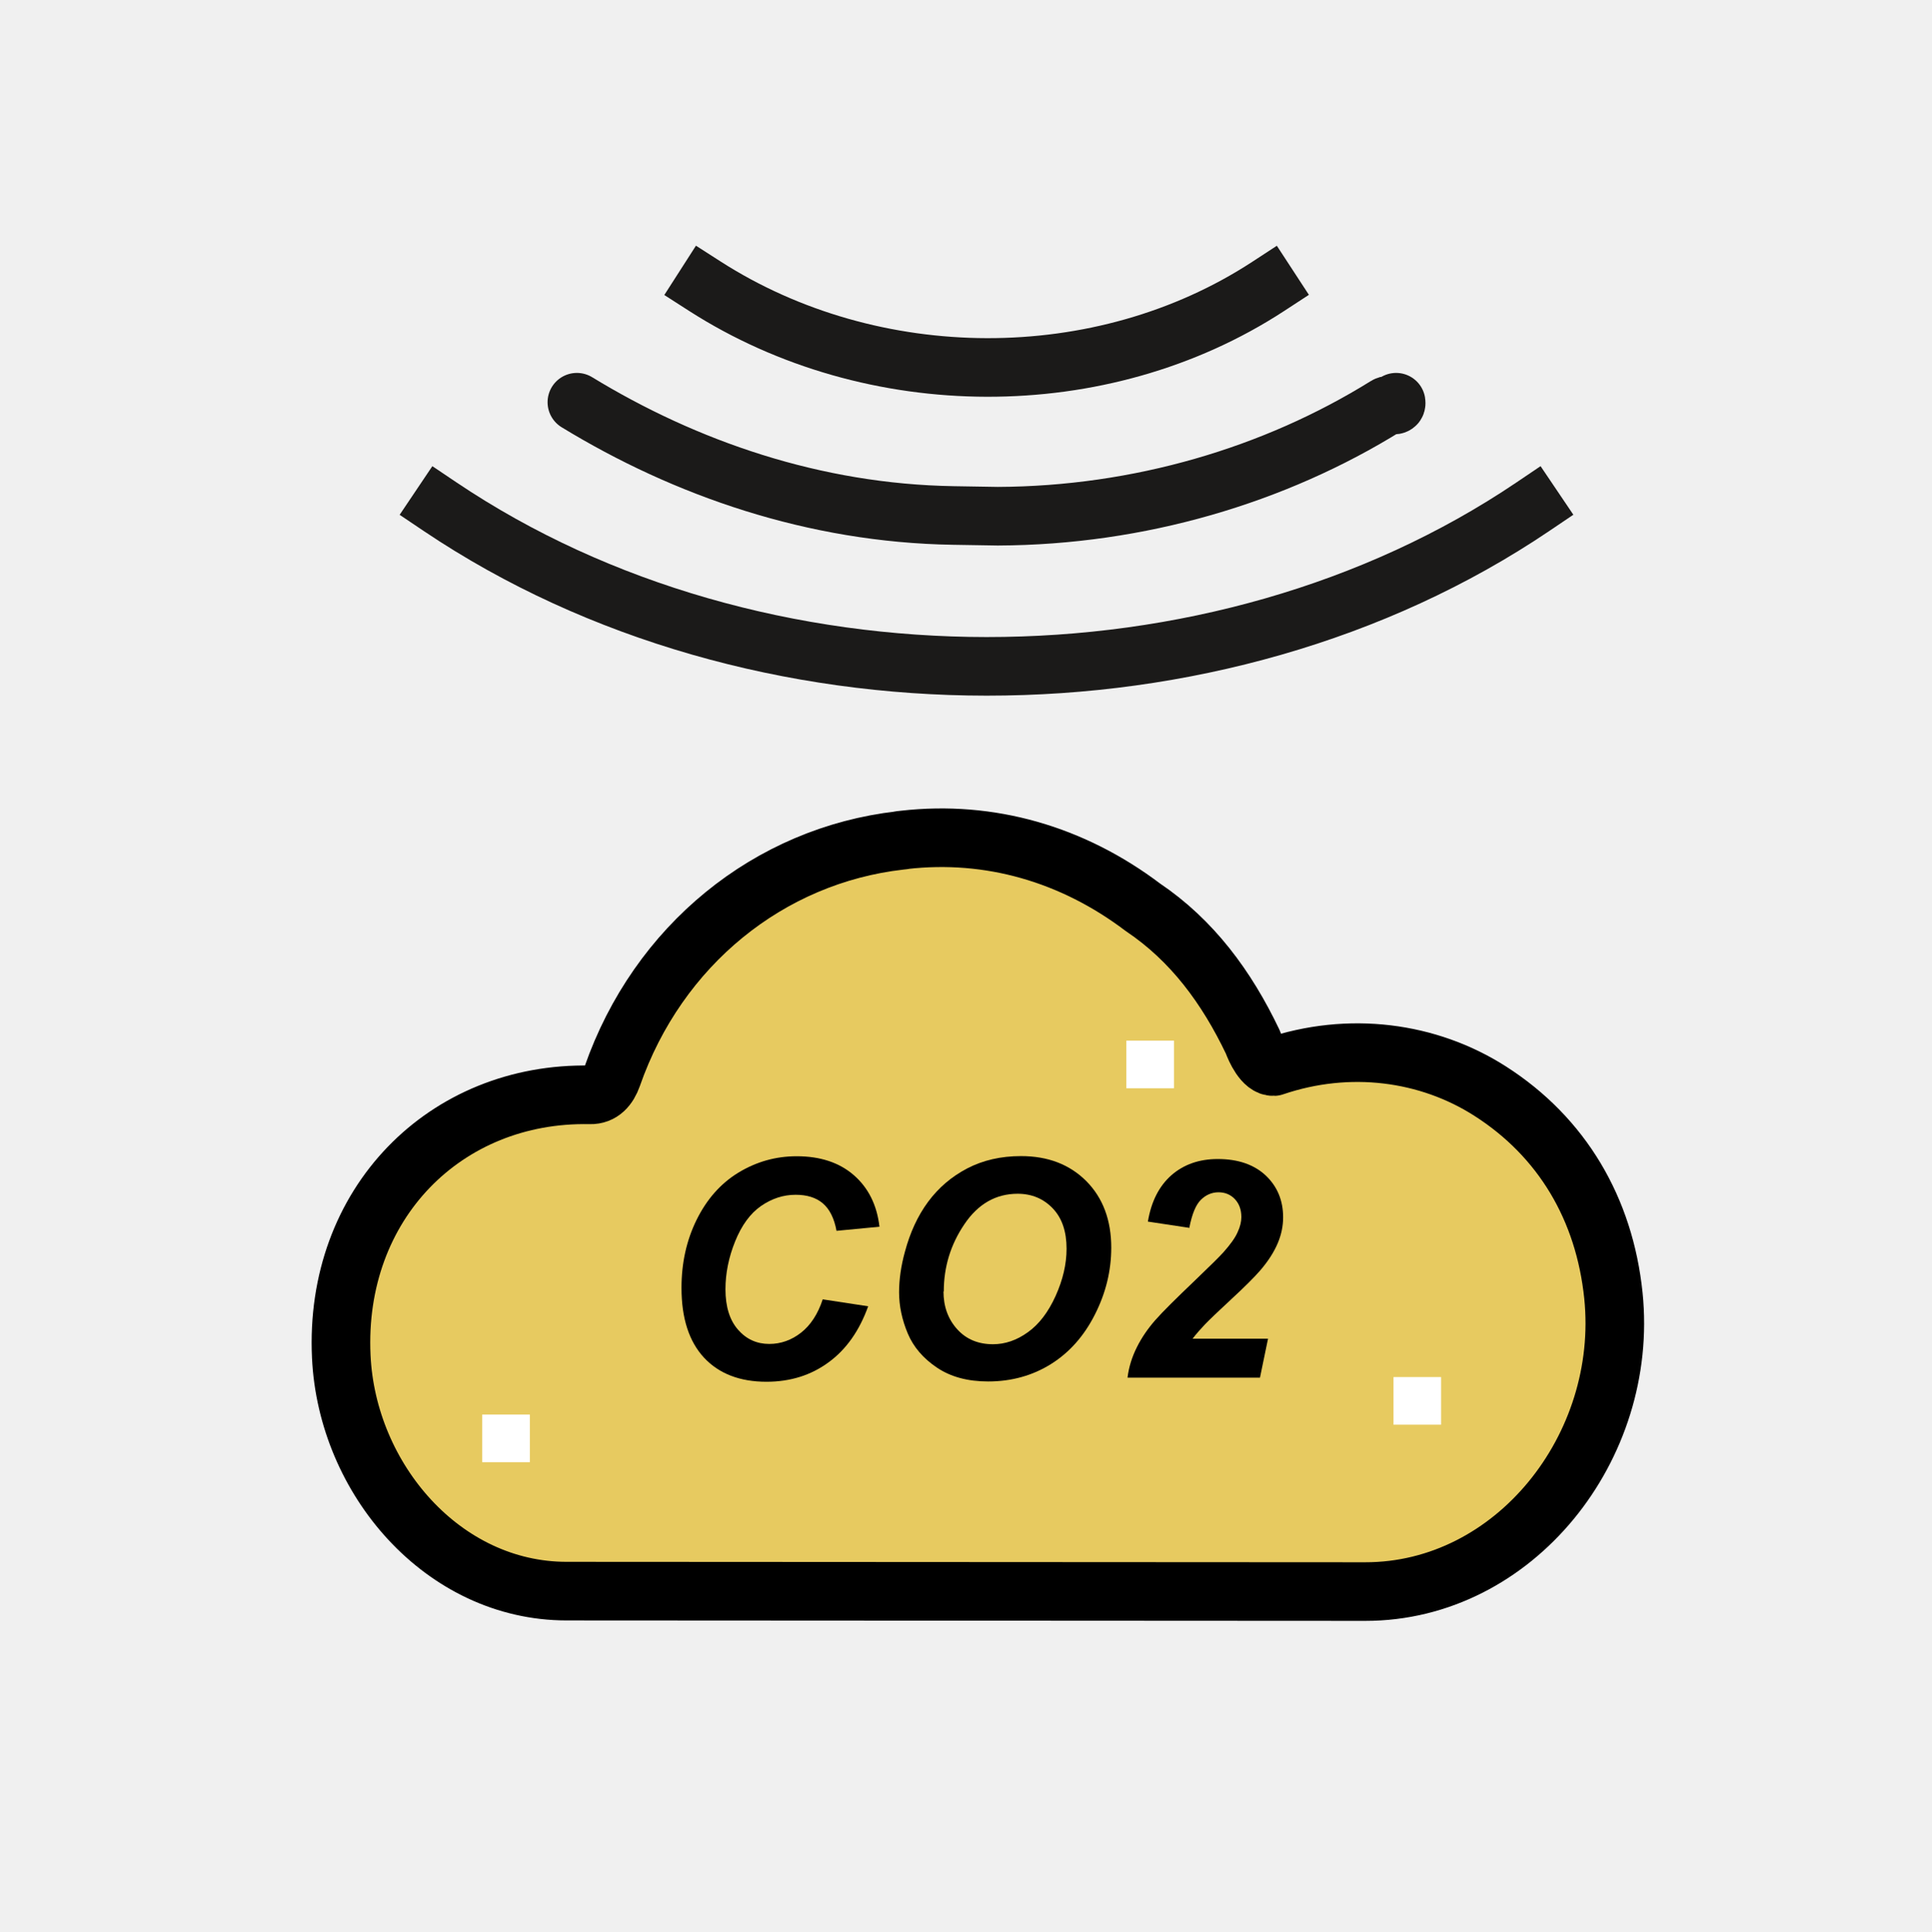
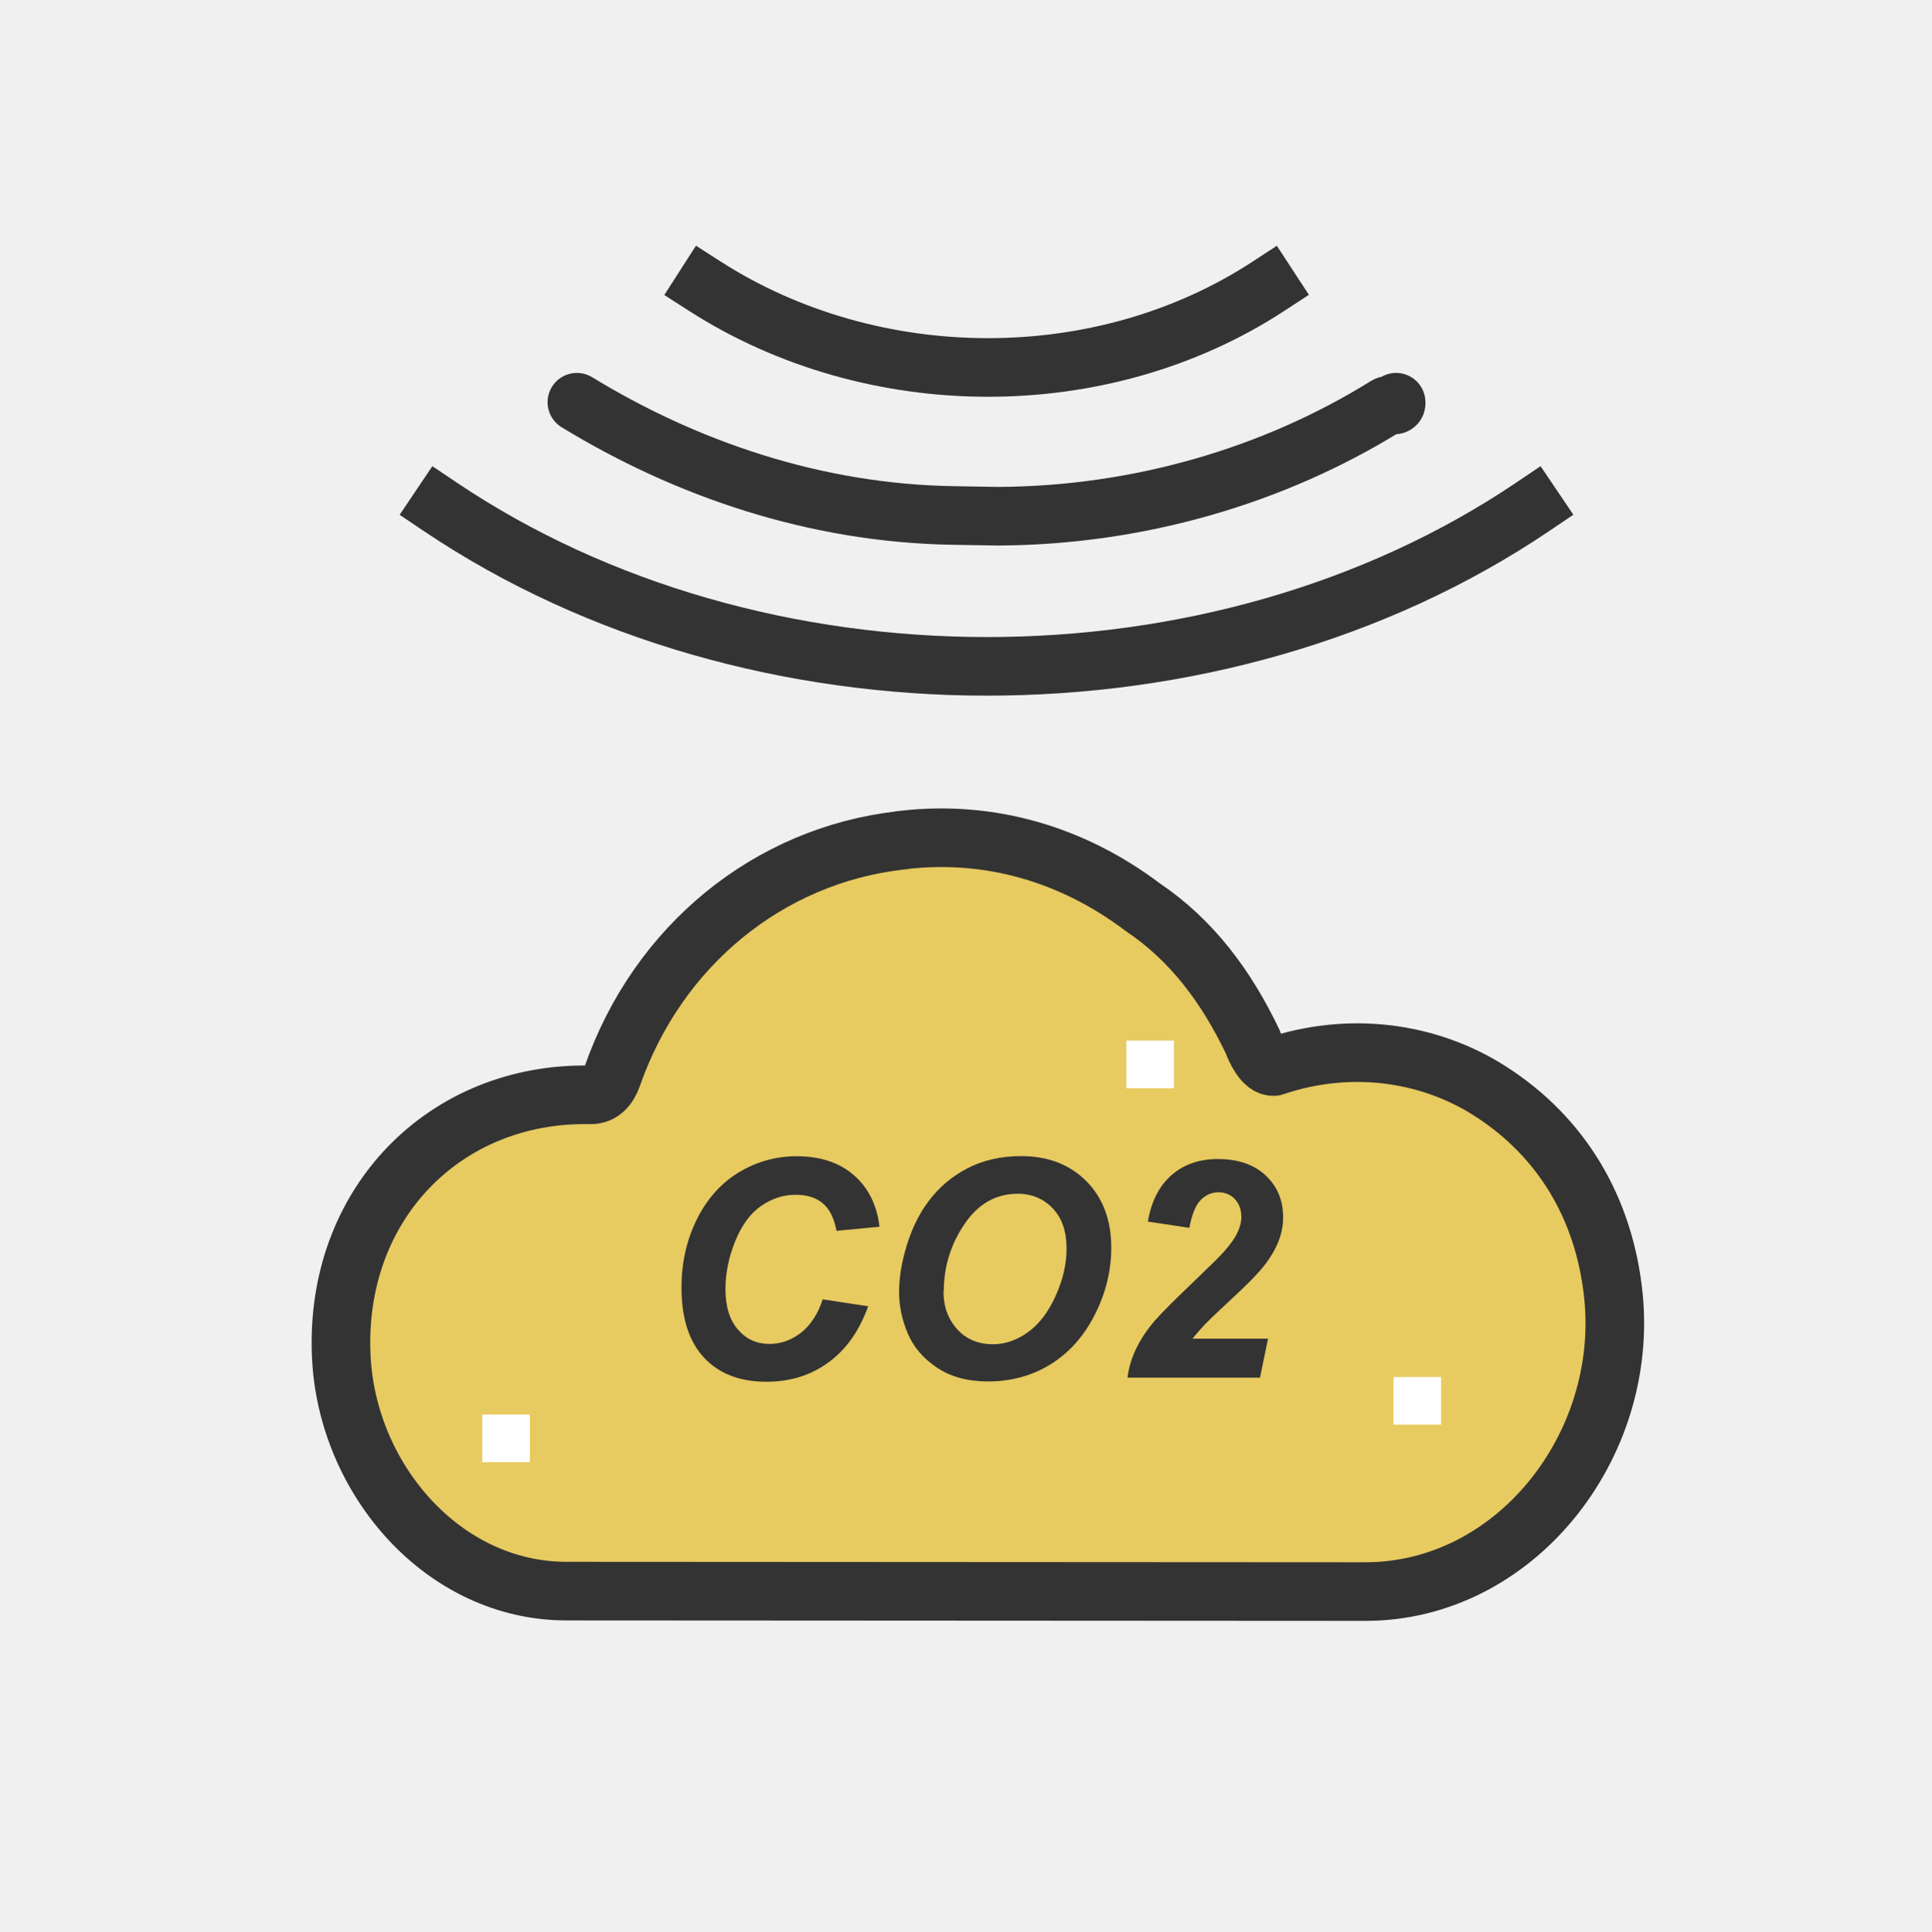
<svg xmlns="http://www.w3.org/2000/svg" id="Layer_1" version="1.1" viewBox="0 0 131.8 131.8">
  <defs>
    <style>
-       .st0, .st1 {
-         stroke: #1b1a19;
+       .st0 {
+         fill: #fff;
      }

-       .st0, .st1, .st2 {
+       .st1, .st2, .st3 {
        fill: none;
      }

-       .st0, .st1, .st3 {
+       .st2, .st3, .st4 {
+         stroke: #333;
        stroke-linejoin: round;
        stroke-width: 4px;
      }

-       .st0, .st3 {
+       .st2, .st4 {
        stroke-linecap: round;
      }

-       .st1 {
+       .st3 {
        stroke-linecap: square;
      }

      .st4 {
-         fill: #fff;
+         fill: #e7ca60;
      }

-       .st3 {
-         fill: #e7ca60;
-         stroke: #000;
+       .st5 {
+         fill: #333;
      }
    </style>
  </defs>
-   <path class="st3" d="M61.42,57.35l.27-.03c5.86-.67,11.51.97,16.31,4.6,3.36,2.26,5.71,5.44,7.5,9.19.17.47.72,1.72,1.43,1.68,5.15-1.75,10.55-1.02,14.76,1.67,4.92,3.14,7.81,8.05,8.42,13.96,1.06,10.33-6.75,20.21-16.94,20.2l-54.5-.03c-8.44,0-14.99-7.66-15.38-16.01-.49-10.41,7.09-18.06,16.98-17.86.79.02,1.25-.53,1.51-1.26,3.12-8.95,10.71-15.08,19.64-16.1l.27-.03-.27.03Z" />
-   <path class="st1" d="M30.05,34.59c21.55,14.49,53.01,14.54,74.55,0" />
-   <path class="st0" d="M95.28,27.45c.06.35-.39.08-.68.26-7.6,4.73-16.87,7.48-26.5,7.52l-3.03-.05c-9.51-.15-18.31-3.22-25.7-7.73" />
-   <path class="st1" d="M48.1,19.53c11.44,7.34,27.07,7.45,38.46.01" />
+   <path class="st4" d="M61.42,57.35l.27-.03c5.86-.67,11.51.97,16.31,4.6,3.36,2.26,5.71,5.44,7.5,9.19.17.47.72,1.72,1.43,1.68,5.15-1.75,10.55-1.02,14.76,1.67,4.92,3.14,7.81,8.05,8.42,13.96,1.06,10.33-6.75,20.21-16.94,20.2l-54.5-.03c-8.44,0-14.99-7.66-15.38-16.01-.49-10.41,7.09-18.06,16.98-17.86.79.02,1.25-.53,1.51-1.26,3.12-8.95,10.71-15.08,19.64-16.1l.27-.03-.27.03h0Z" />
+   <path class="st3" d="M30.05,34.59c21.55,14.49,53.01,14.54,74.55,0" />
+   <path class="st2" d="M95.28,27.45c.06.35-.39.08-.68.26-7.6,4.73-16.87,7.48-26.5,7.52l-3.03-.05c-9.51-.15-18.31-3.22-25.7-7.73" />
+   <path class="st3" d="M48.1,19.53c11.44,7.34,27.07,7.45,38.46.01" />
  <g>
-     <rect class="st2" x="25.43" y="74.27" width="80.94" height="24.64" />
-     <path d="M56.17,88.68l3.08.47c-.6,1.67-1.5,2.95-2.71,3.83-1.2.88-2.61,1.32-4.23,1.32-1.82,0-3.24-.55-4.26-1.64-1.02-1.1-1.54-2.68-1.54-4.77,0-1.69.34-3.24,1.03-4.64.69-1.4,1.64-2.48,2.85-3.22,1.22-.74,2.54-1.12,3.98-1.12,1.61,0,2.91.43,3.9,1.29.99.86,1.58,2.04,1.75,3.52l-2.93.28c-.16-.87-.48-1.49-.94-1.88-.46-.39-1.08-.58-1.85-.58-.85,0-1.63.26-2.37.77-.73.51-1.32,1.32-1.76,2.41s-.66,2.18-.66,3.27c0,1.19.29,2.11.86,2.76s1.28.97,2.13.97c.79,0,1.52-.26,2.17-.77s1.15-1.27,1.48-2.28Z" />
-     <path d="M61.36,88.2c0-.88.13-1.8.4-2.78.35-1.3.87-2.44,1.58-3.4.71-.96,1.6-1.72,2.67-2.28,1.08-.56,2.3-.84,3.67-.84,1.84,0,3.32.57,4.46,1.71,1.13,1.14,1.7,2.66,1.7,4.54,0,1.57-.37,3.09-1.11,4.55-.74,1.47-1.74,2.6-3,3.39s-2.7,1.19-4.29,1.19c-1.39,0-2.55-.31-3.49-.94-.94-.63-1.61-1.41-2-2.34s-.59-1.87-.59-2.81ZM64.39,88.14c0,1.02.31,1.88.93,2.57s1.44,1.03,2.45,1.03c.82,0,1.62-.27,2.38-.82.76-.54,1.39-1.37,1.89-2.47.5-1.11.75-2.18.75-3.23,0-1.17-.31-2.09-.94-2.75s-1.43-1-2.4-1c-1.49,0-2.71.7-3.64,2.09-.94,1.39-1.4,2.92-1.4,4.58Z" />
-     <path d="M81.19,83.8l-2.85-.43c.23-1.38.77-2.43,1.61-3.17.84-.73,1.89-1.1,3.16-1.1,1.39,0,2.47.38,3.27,1.12.79.75,1.19,1.7,1.19,2.86,0,.59-.12,1.18-.37,1.77s-.64,1.21-1.2,1.86c-.4.46-1.05,1.11-1.96,1.95-.91.84-1.51,1.42-1.8,1.72-.29.31-.58.63-.85.98h5.15l-.55,2.66h-9.04c.09-.73.31-1.42.64-2.08s.75-1.27,1.25-1.84c.5-.57,1.42-1.48,2.75-2.75,1-.96,1.63-1.58,1.9-1.88.47-.53.8-.98.97-1.37.18-.38.26-.73.26-1.04,0-.5-.15-.91-.44-1.22-.29-.31-.67-.47-1.12-.47s-.86.17-1.21.52-.6.98-.78,1.89Z" />
+     <rect class="st1" x="25.43" y="74.27" width="80.94" height="24.64" />
+     <path class="st5" d="M56.17,88.68l3.08.47c-.6,1.67-1.5,2.95-2.71,3.83-1.2.88-2.61,1.32-4.23,1.32-1.82,0-3.24-.55-4.26-1.64-1.02-1.1-1.54-2.68-1.54-4.77,0-1.69.34-3.24,1.03-4.64s1.64-2.48,2.85-3.22c1.22-.74,2.54-1.12,3.98-1.12,1.61,0,2.91.43,3.9,1.29s1.58,2.04,1.75,3.52l-2.93.28c-.16-.87-.48-1.49-.94-1.88s-1.08-.58-1.85-.58c-.85,0-1.63.26-2.37.77-.73.51-1.32,1.32-1.76,2.41s-.66,2.18-.66,3.27c0,1.19.29,2.11.86,2.76s1.28.97,2.13.97c.79,0,1.52-.26,2.17-.77s1.15-1.27,1.48-2.28h.02Z" />
+     <path class="st5" d="M61.36,88.2c0-.88.13-1.8.4-2.78.35-1.3.87-2.44,1.58-3.4.71-.96,1.6-1.72,2.67-2.28,1.08-.56,2.3-.84,3.67-.84,1.84,0,3.32.57,4.46,1.71,1.13,1.14,1.7,2.66,1.7,4.54,0,1.57-.37,3.09-1.11,4.55-.74,1.47-1.74,2.6-3,3.39s-2.7,1.19-4.29,1.19c-1.39,0-2.55-.31-3.49-.94-.94-.63-1.61-1.41-2-2.34s-.59-1.87-.59-2.81h0ZM64.39,88.14c0,1.02.31,1.88.93,2.57s1.44,1.03,2.45,1.03c.82,0,1.62-.27,2.38-.82.76-.54,1.39-1.37,1.89-2.47.5-1.11.75-2.18.75-3.23,0-1.17-.31-2.09-.94-2.75s-1.43-1-2.4-1c-1.49,0-2.71.7-3.64,2.09-.94,1.39-1.4,2.92-1.4,4.58h-.02Z" />
+     <path class="st5" d="M81.19,83.8l-2.85-.43c.23-1.38.77-2.43,1.61-3.17.84-.73,1.89-1.1,3.16-1.1,1.39,0,2.47.38,3.27,1.12.79.75,1.19,1.7,1.19,2.86,0,.59-.12,1.18-.37,1.77s-.64,1.21-1.2,1.86c-.4.46-1.05,1.11-1.96,1.95-.91.84-1.51,1.42-1.8,1.72-.29.31-.58.63-.85.98h5.15l-.55,2.66h-9.04c.09-.73.31-1.42.64-2.08s.75-1.27,1.25-1.84,1.42-1.48,2.75-2.75c1-.96,1.63-1.58,1.9-1.88.47-.53.8-.98.97-1.37.18-.38.26-.73.26-1.04,0-.5-.15-.91-.44-1.22s-.67-.47-1.12-.47-.86.17-1.21.52-.6.98-.78,1.89l.02.02Z" />
  </g>
-   <rect class="st4" x="32.91" y="96.54" width="3.25" height="3.25" />
-   <rect class="st4" x="76.87" y="71.02" width="3.25" height="3.25" />
-   <rect class="st4" x="95.1" y="93.98" width="3.25" height="3.25" />
+   <rect class="st0" x="32.91" y="96.54" width="3.25" height="3.25" />
+   <rect class="st0" x="76.87" y="71.02" width="3.25" height="3.25" />
+   <rect class="st0" x="95.1" y="93.98" width="3.25" height="3.25" />
</svg>
